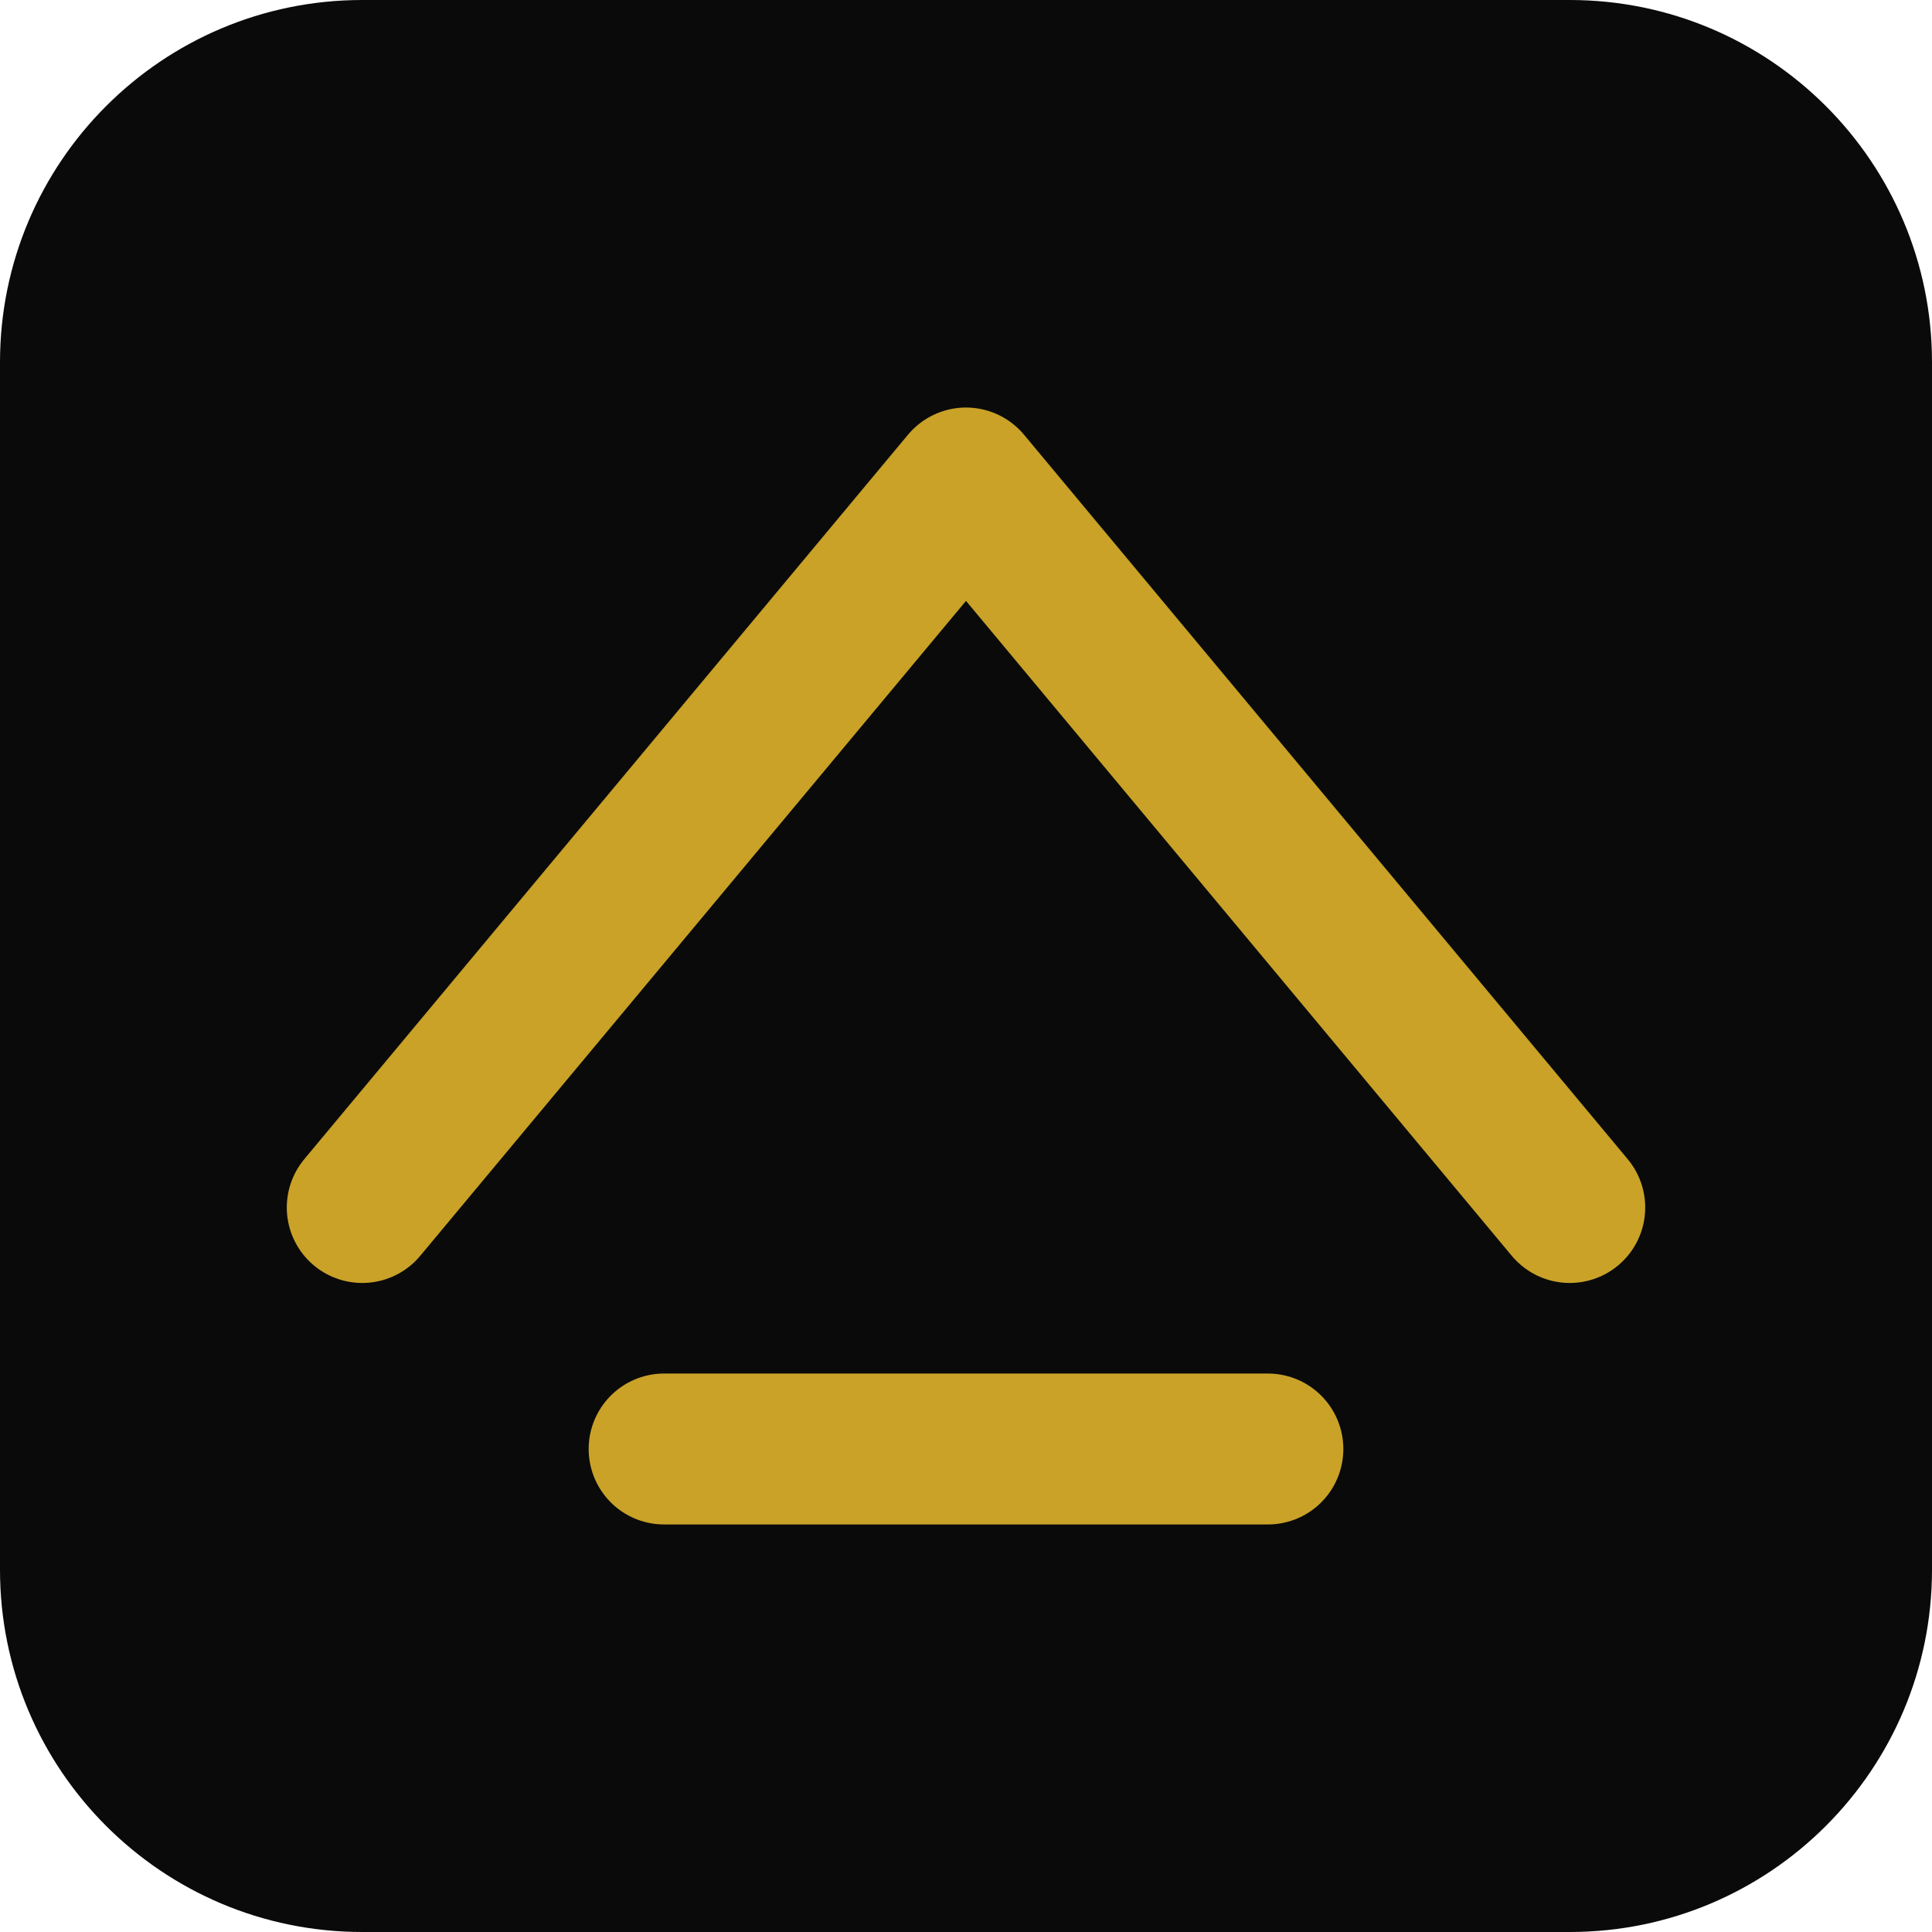
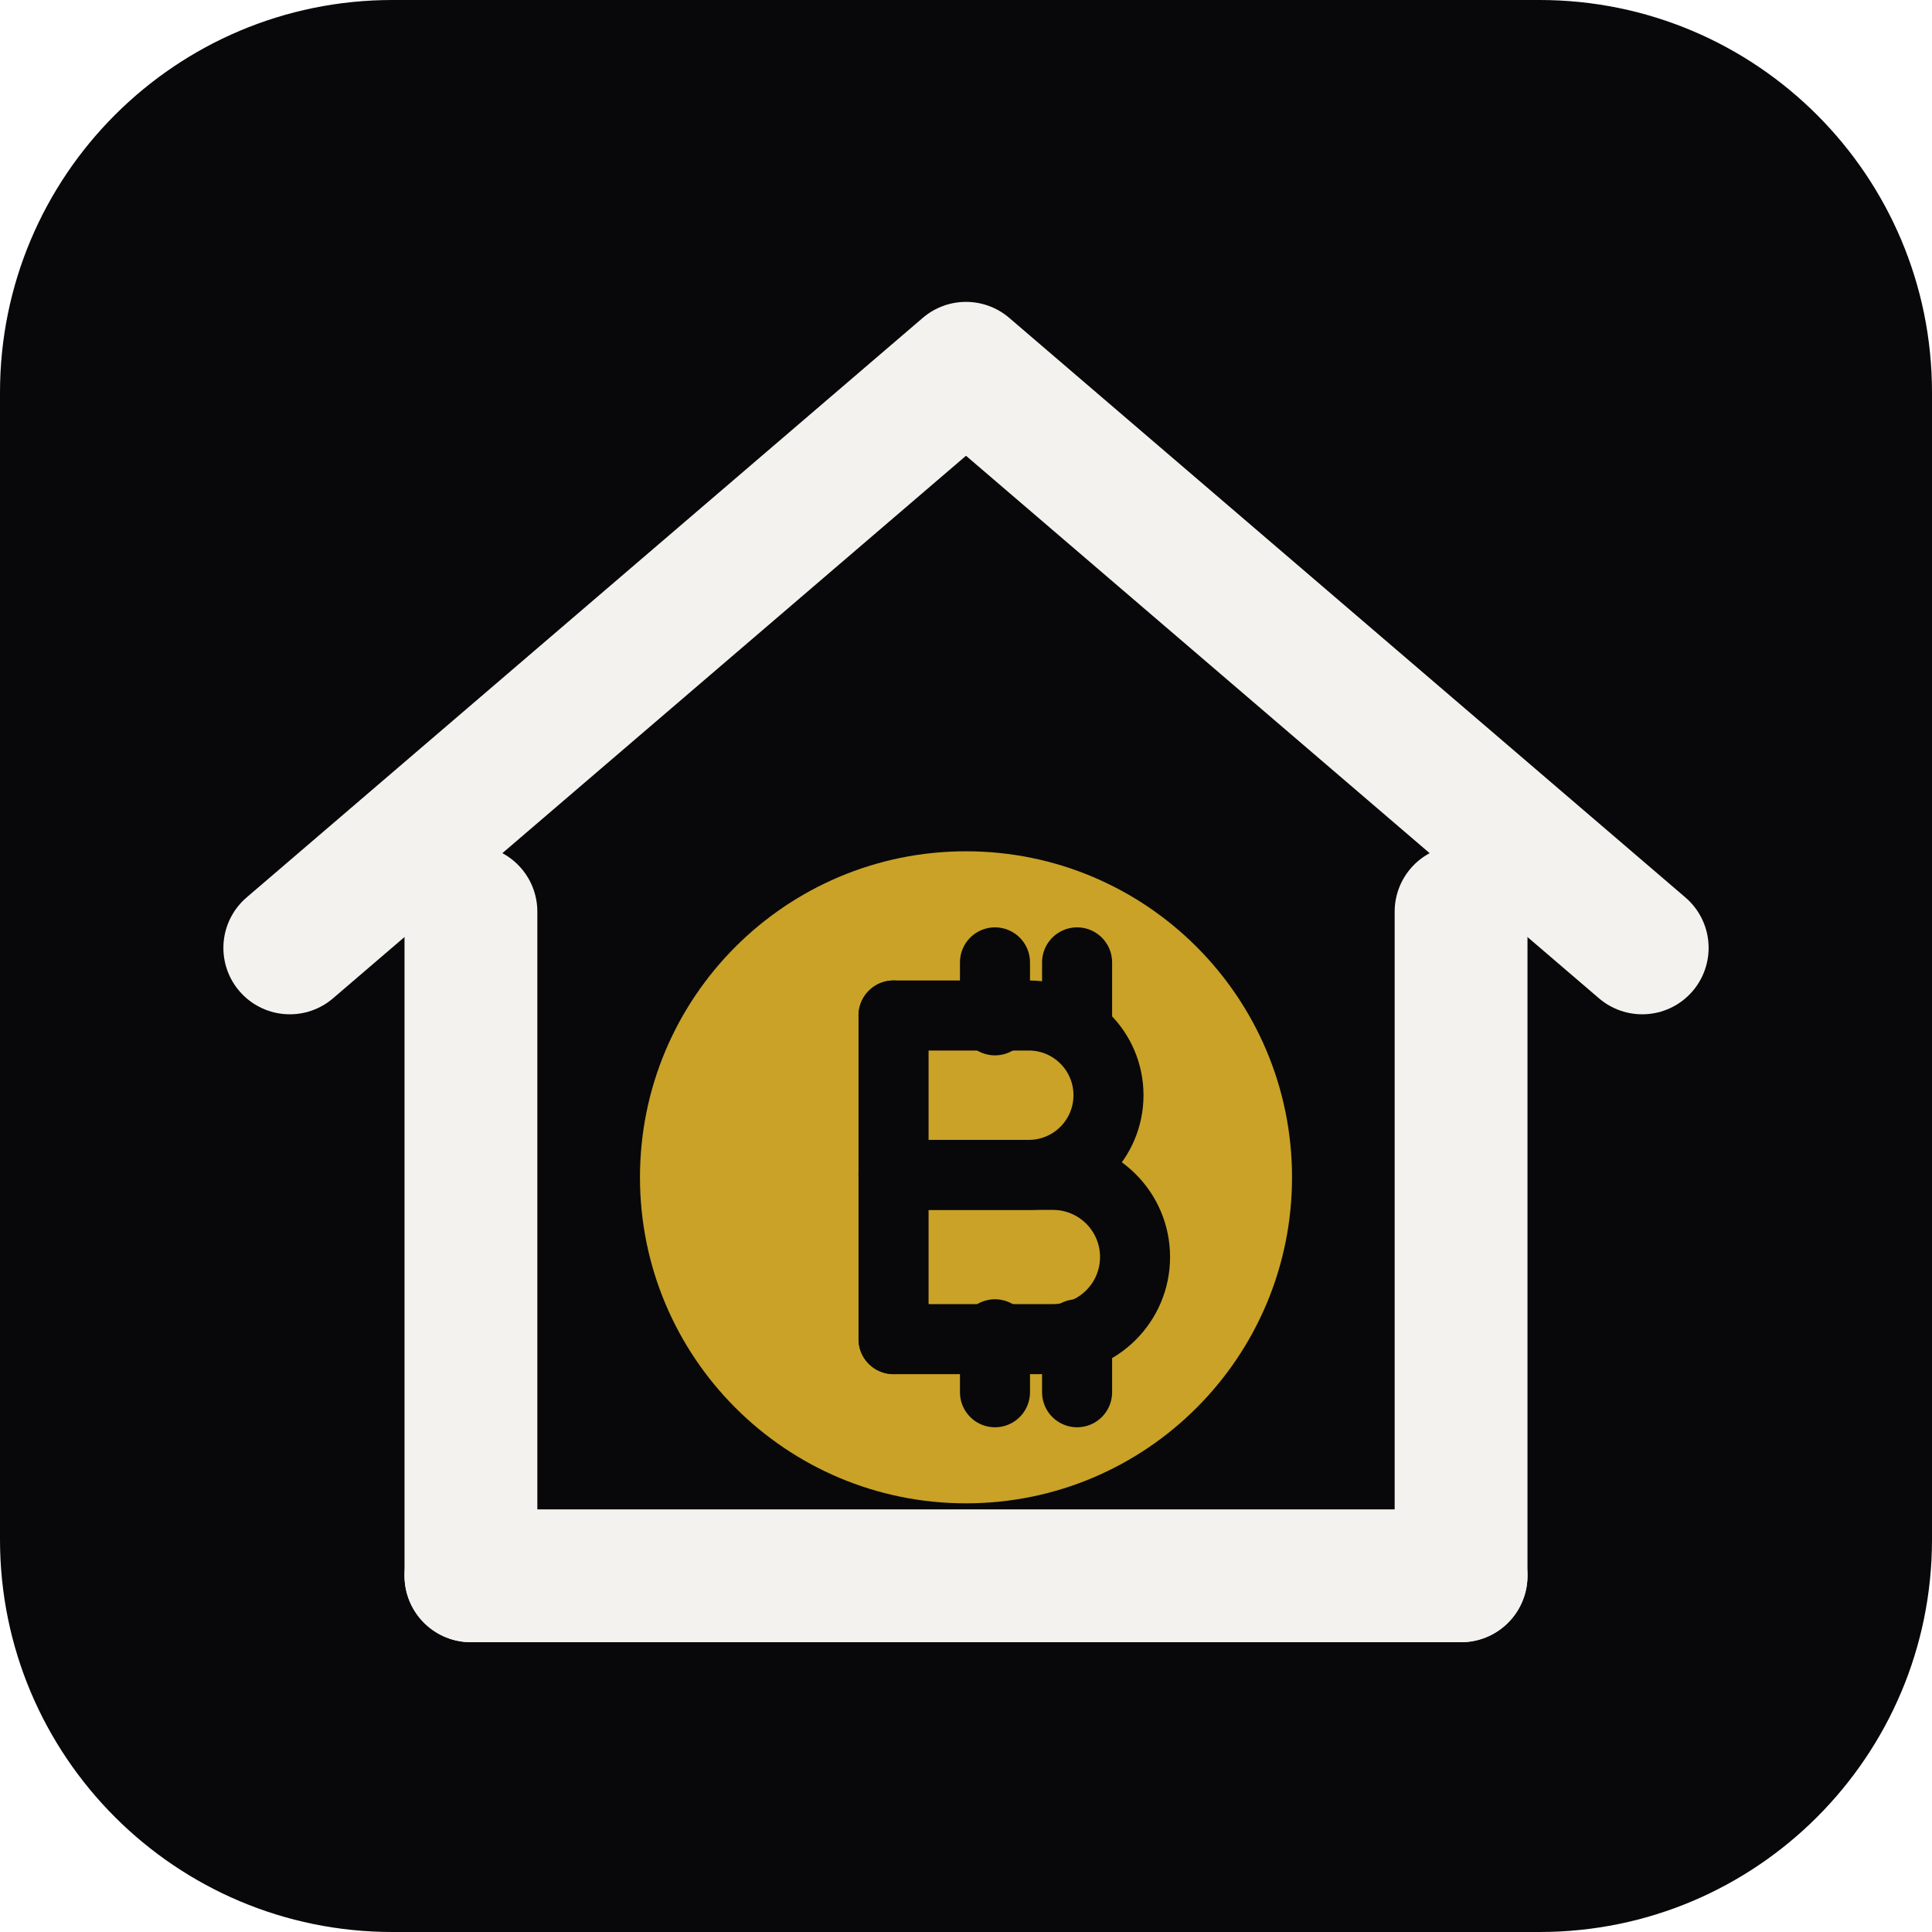
<svg xmlns="http://www.w3.org/2000/svg" viewBox="0 0 64 64">
-   <rect width="64" height="64" rx="12" fill="#0a0a0b" />
-   <path d="M12 40 L32 16 L52 40" fill="none" stroke="#c9a227" stroke-width="5" stroke-linecap="round" stroke-linejoin="round" />
-   <path d="M22 48 h20" fill="none" stroke="#c9a227" stroke-width="5" stroke-linecap="round" />
+   <rect width="64" height="64" rx="13" fill="#08080a" />
+   <g transform="translate(32 33) scale(0.8) translate(-32 -32)">
+     <g fill="none" stroke="#f4f2ee" stroke-width="5.5" stroke-linecap="round" stroke-linejoin="round">
+       <path d="M4 30 L32 6 L60 30" />
+       <path d="M11.5 28.5 V56" />
+       <path d="M52.5 28.5 V56" />
+       <path d="M11.5 56 H52.5" />
+     </g>
+     <circle cx="32" cy="39.5" r="13.5" fill="#c9a227" />
+     <g stroke="#08080a" stroke-width="2.9" stroke-linecap="round" fill="none">
+       <path d="M29 32.8 V46.2" />
+       <path d="M33.2 30.6 V33" />
+       <path d="M33.2 46 V48.4" />
+       <path d="M36.6 30.6 V33" />
+       <path d="M36.6 46 V48.4" />
+       <path d="M29 32.8 H34.6 a3.3 3.3 0 0 1 0 6.6 H29" />
+       <path d="M29 39.4 H35.6 a3.4 3.4 0 0 1 0 6.8 H29" />
+     </g>
+   </g>
</svg>
